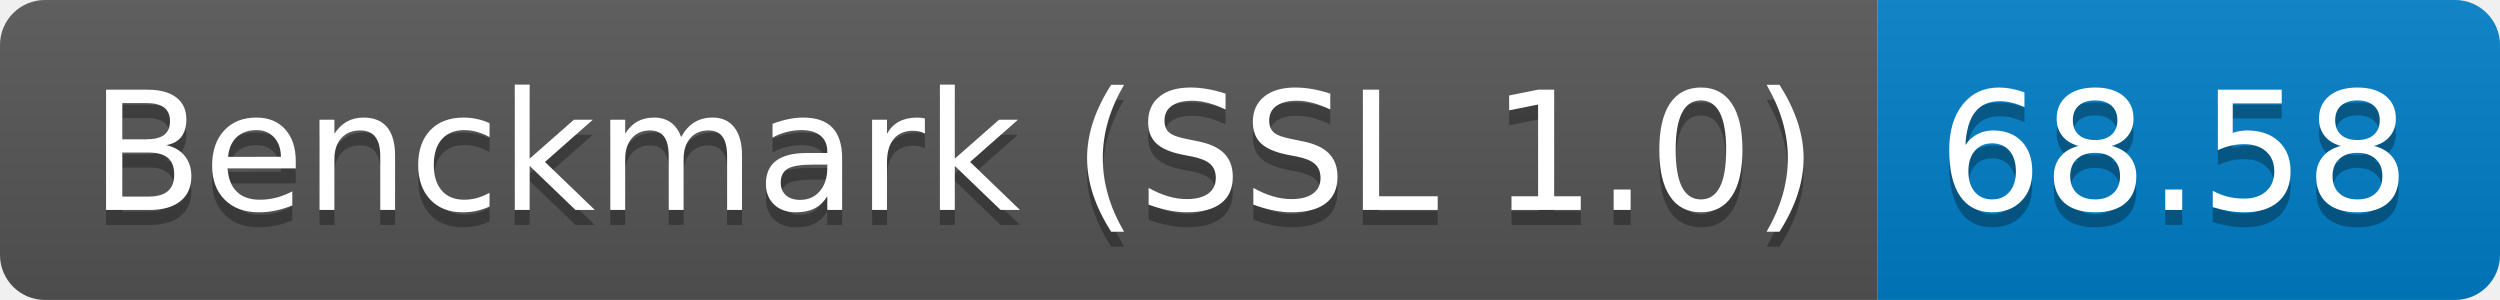
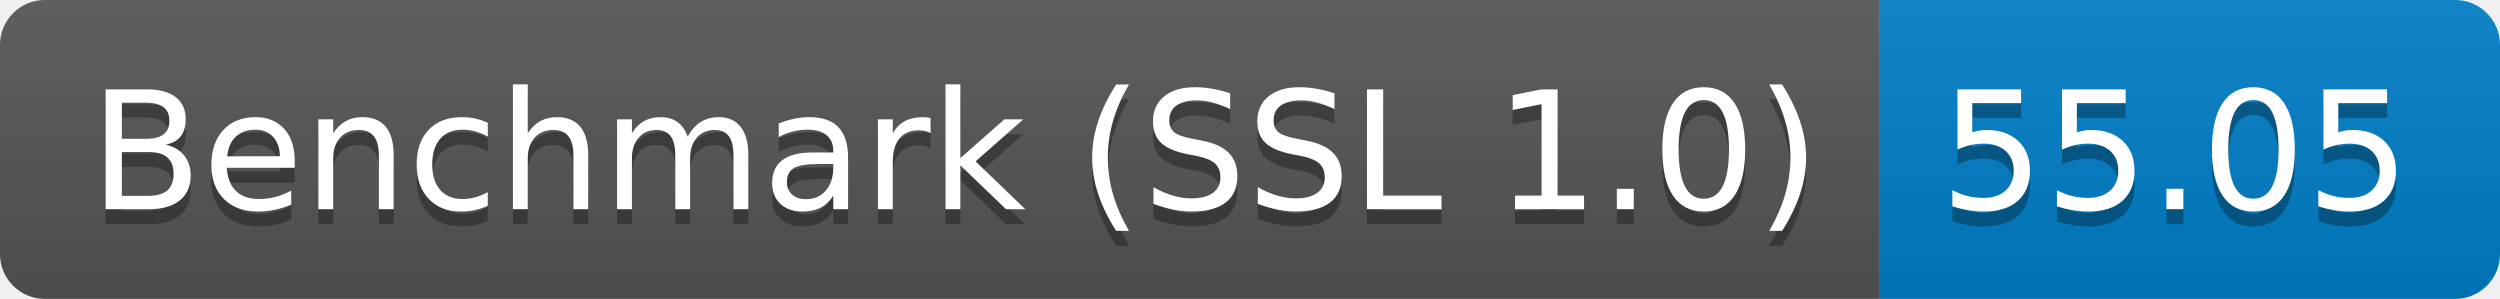
- <svg xmlns="http://www.w3.org/2000/svg" height="20" width="166.7">
+ <svg xmlns="http://www.w3.org/2000/svg" height="20" width="167.3">
  <linearGradient id="smooth" x2="0" y2="100%">
    <stop offset="0" stop-color="#bbb" stop-opacity=".1" />
    <stop offset="1" stop-opacity=".1" />
  </linearGradient>
  <clipPath id="round">
-     <rect fill="#fff" height="20" rx="3" width="166.7" />
+     <rect fill="#fff" height="20" rx="3" width="167.3" />
  </clipPath>
  <g clip-path="url(#round)">
-     <rect fill="#555" height="20" width="125.2" />
-     <rect fill="#007ec6" height="20" width="41.5" x="125.2" />
-     <rect fill="url(#smooth)" height="20" width="166.7" />
+     <rect fill="#555" height="20" width="125.8" />
+     <rect fill="#007ec6" height="20" width="41.5" x="125.8" />
+     <rect fill="url(#smooth)" height="20" width="167.3" />
  </g>
  <g fill="#fff" font-family="DejaVu Sans,Verdana,Geneva,sans-serif" font-size="110" text-anchor="middle">
-     <text fill="#010101" fill-opacity=".3" lengthAdjust="spacing" textLength="1152.0" transform="scale(0.1)" x="636.0" y="150">Benckmark (SSL 1.0)</text>
-     <text lengthAdjust="spacing" textLength="1152.0" transform="scale(0.1)" x="636.0" y="140">Benckmark (SSL 1.0)</text>
-     <text fill="#010101" fill-opacity=".3" lengthAdjust="spacing" textLength="315.0" transform="scale(0.1)" x="1449.5" y="150">68.58</text>
-     <text lengthAdjust="spacing" textLength="315.0" transform="scale(0.1)" x="1449.5" y="140">68.58</text>
+     <text fill="#010101" fill-opacity=".3" lengthAdjust="spacing" textLength="1158.0" transform="scale(0.1)" x="639.0" y="150">Benchmark (SSL 1.0)</text>
+     <text lengthAdjust="spacing" textLength="1158.0" transform="scale(0.1)" x="639.0" y="140">Benchmark (SSL 1.0)</text>
+     <text fill="#010101" fill-opacity=".3" lengthAdjust="spacing" textLength="315.0" transform="scale(0.1)" x="1455.5" y="150">55.05</text>
+     <text lengthAdjust="spacing" textLength="315.0" transform="scale(0.1)" x="1455.5" y="140">55.05</text>
  </g>
</svg>
